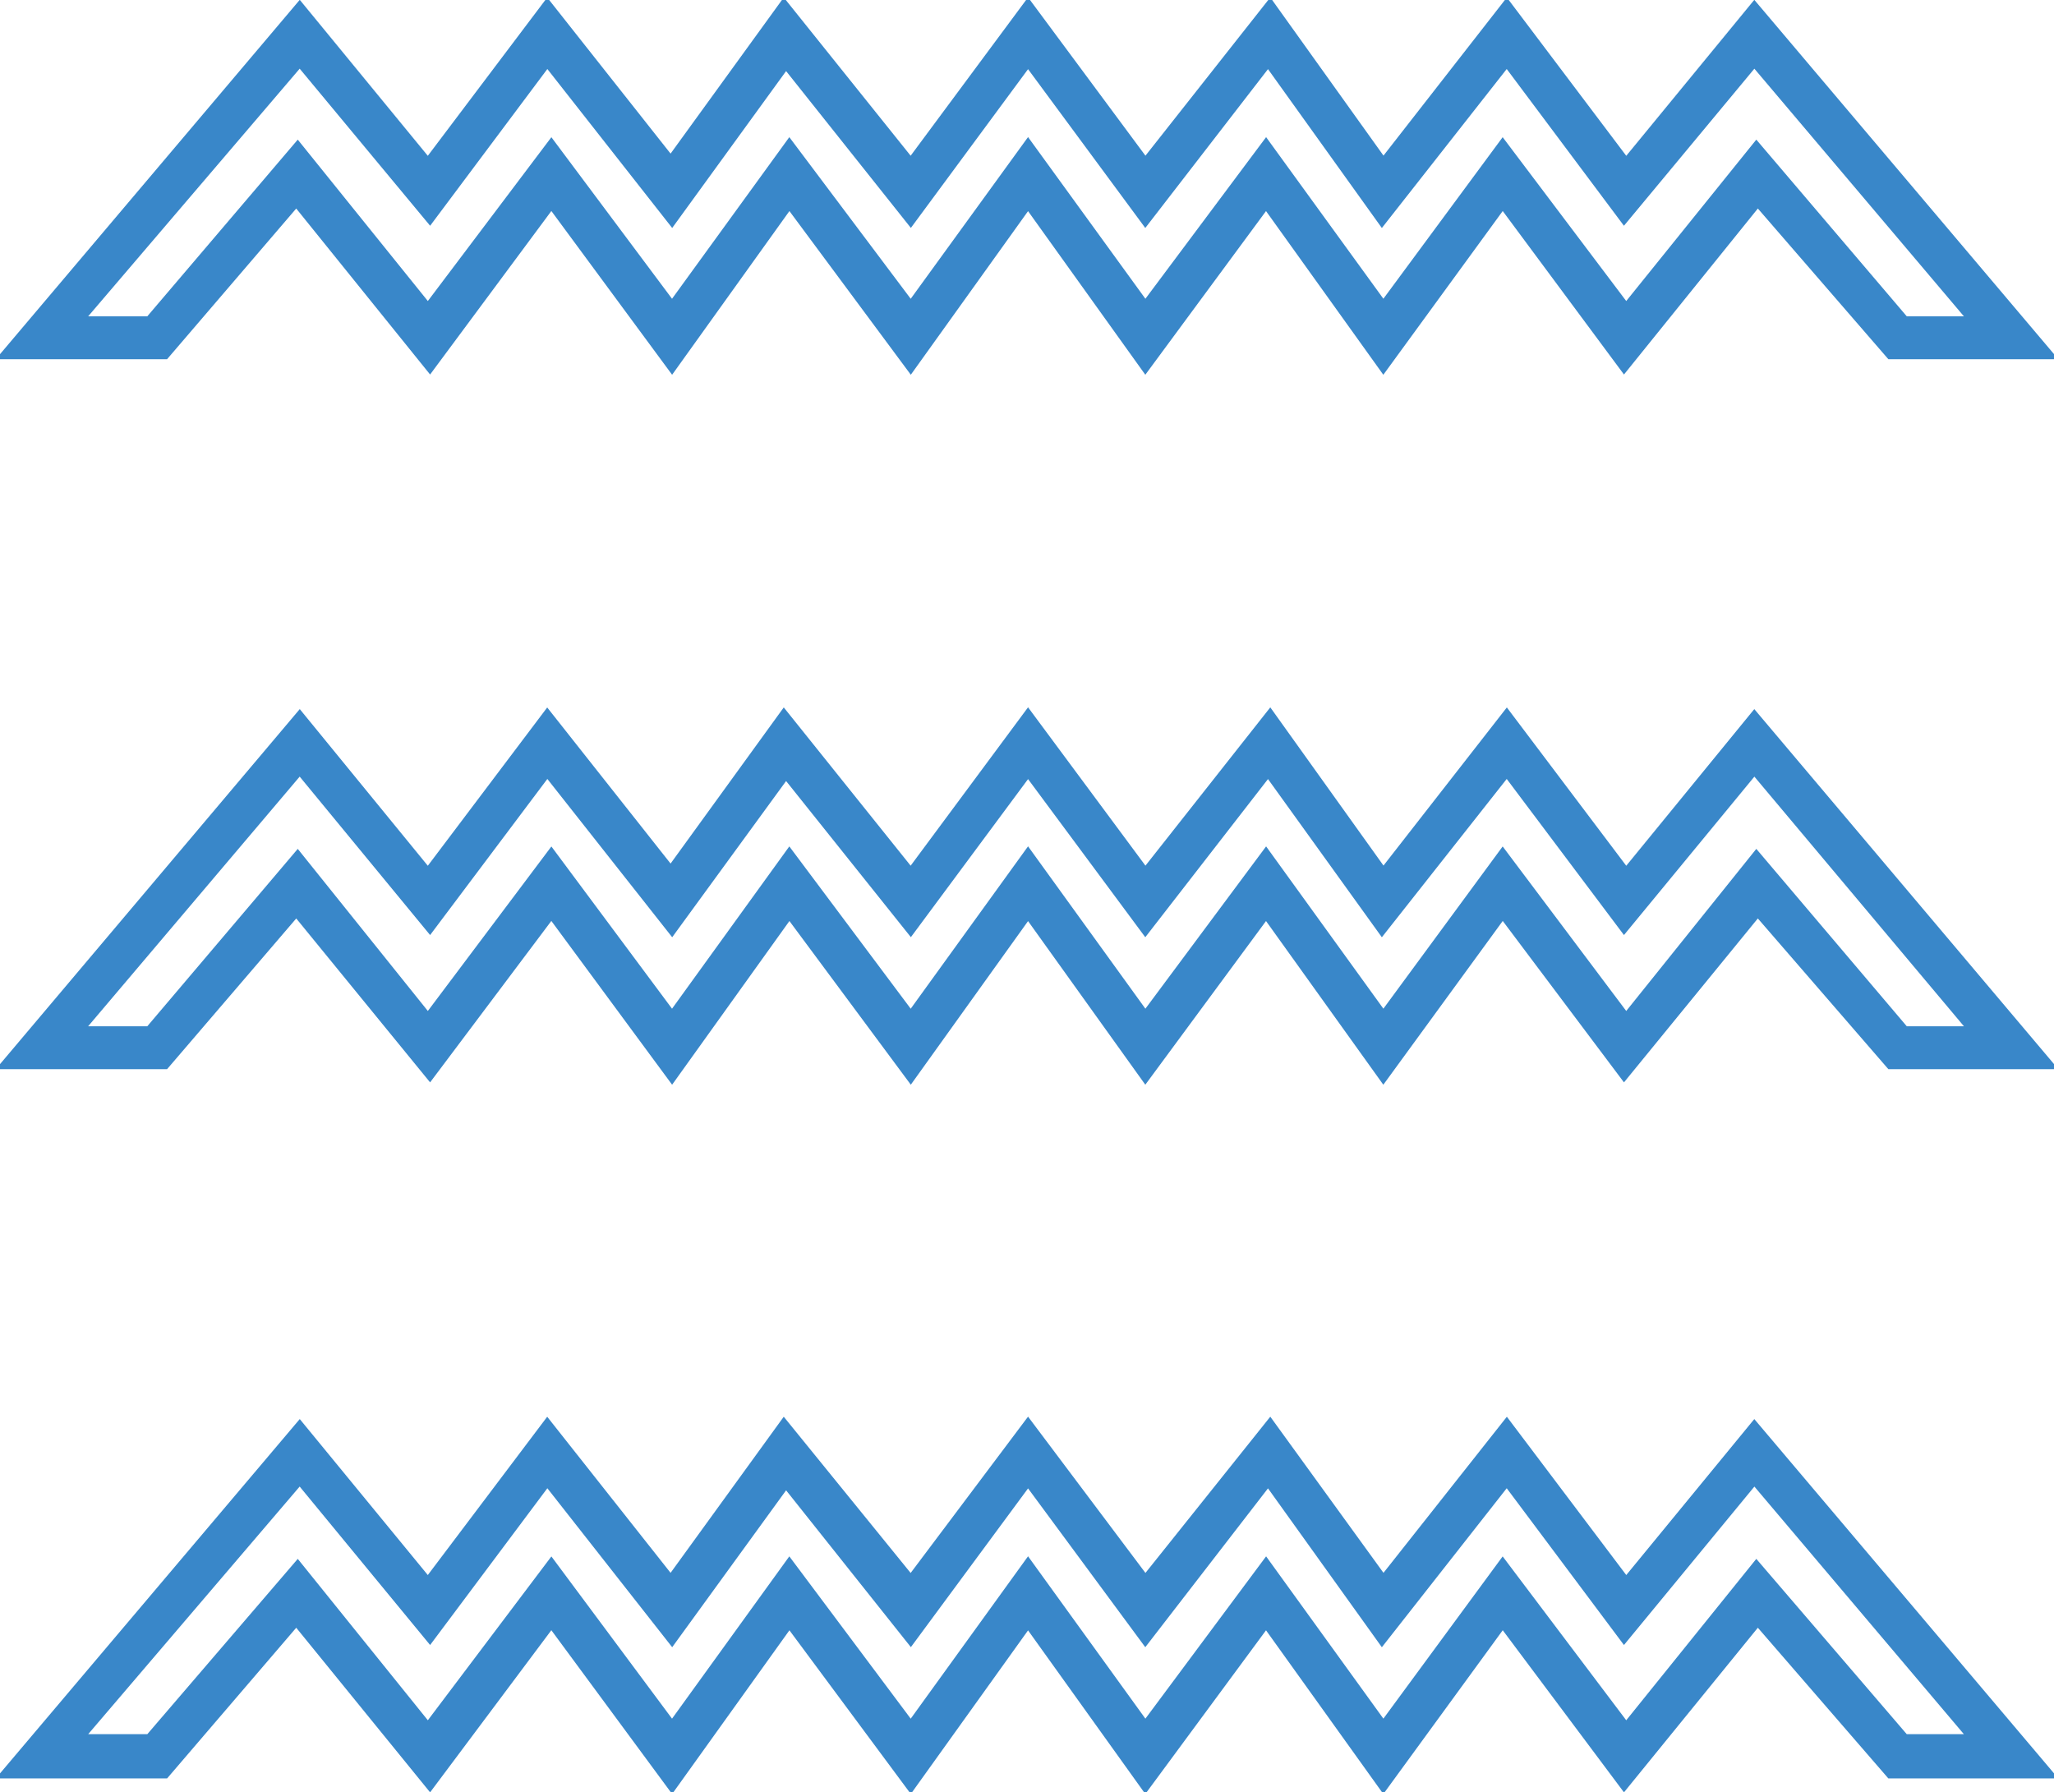
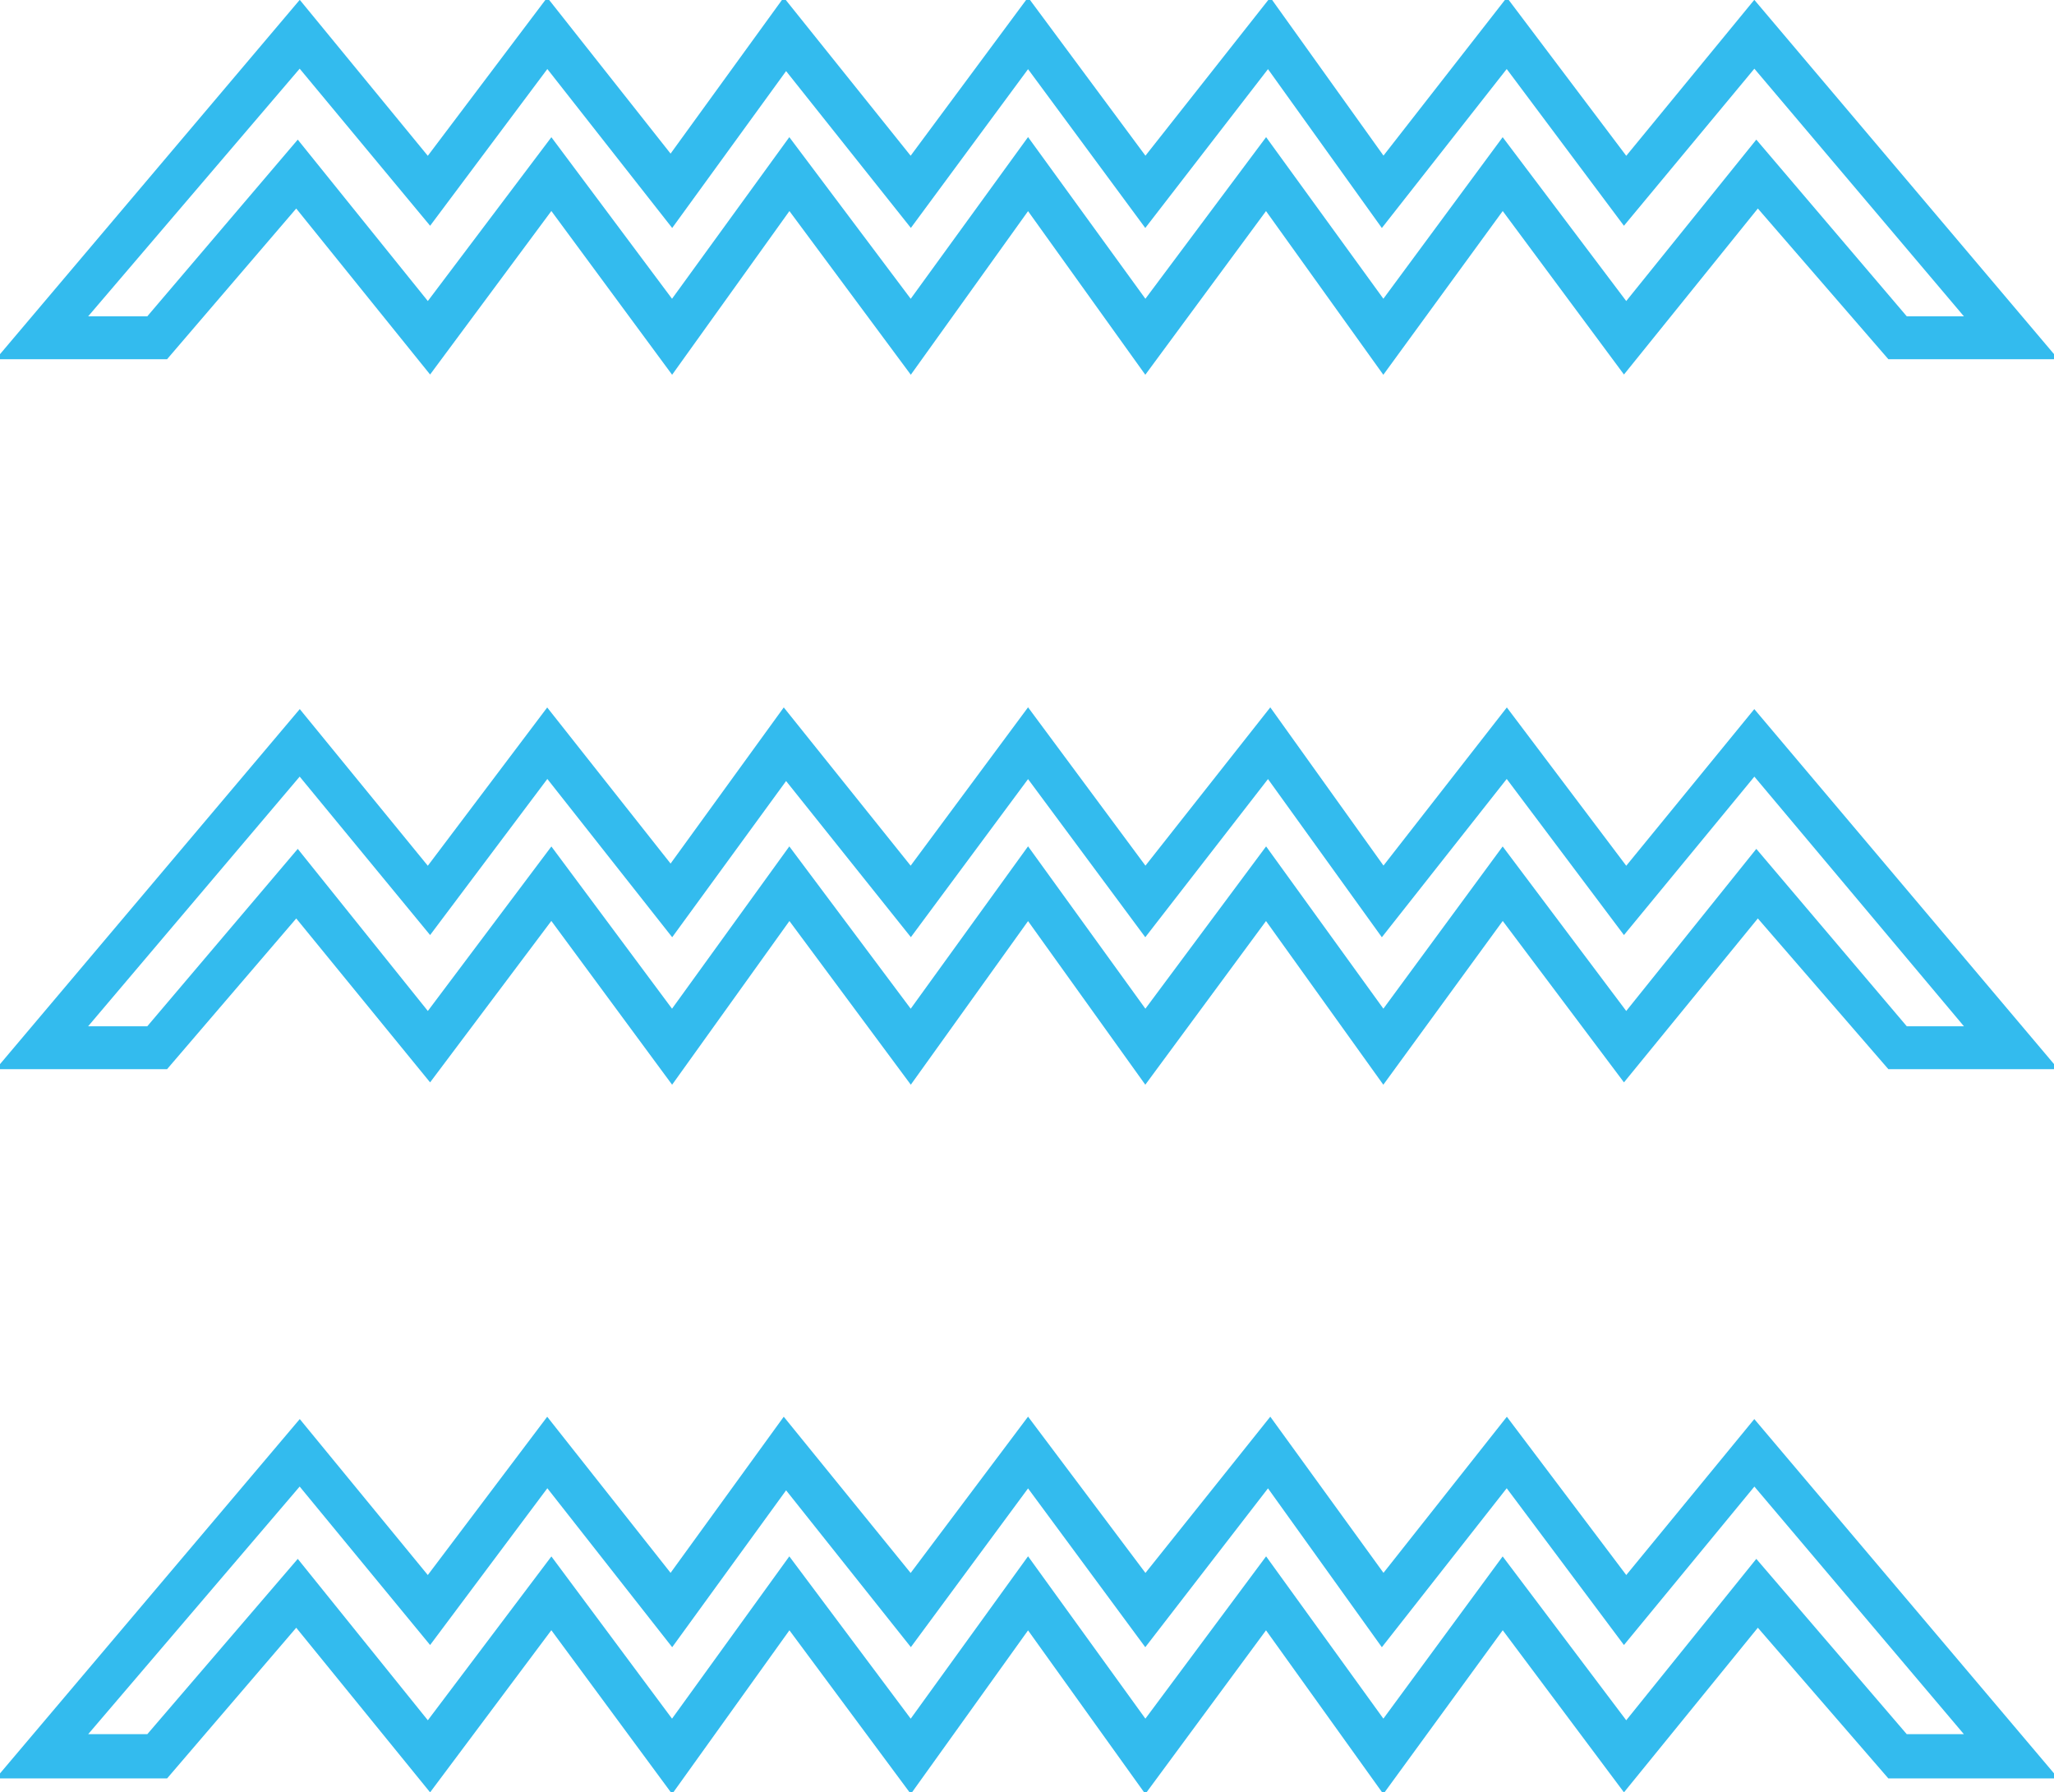
- <svg xmlns="http://www.w3.org/2000/svg" id="svglogo" width="47.061" height="41.045" fill="#3987c9" stroke="#3987c9" stroke-width=".17" version="1.1" viewBox="0 0 47.061 41.045">
+ <svg xmlns="http://www.w3.org/2000/svg" id="svglogo" width="47.061" height="41.045" fill="#33bbee" stroke="#33bbee" stroke-width=".17" version="1.1" viewBox="0 0 47.061 41.045">
  <text x="-2.006" y="31.658" font-size="42.667px">𓈗</text>
</svg>
